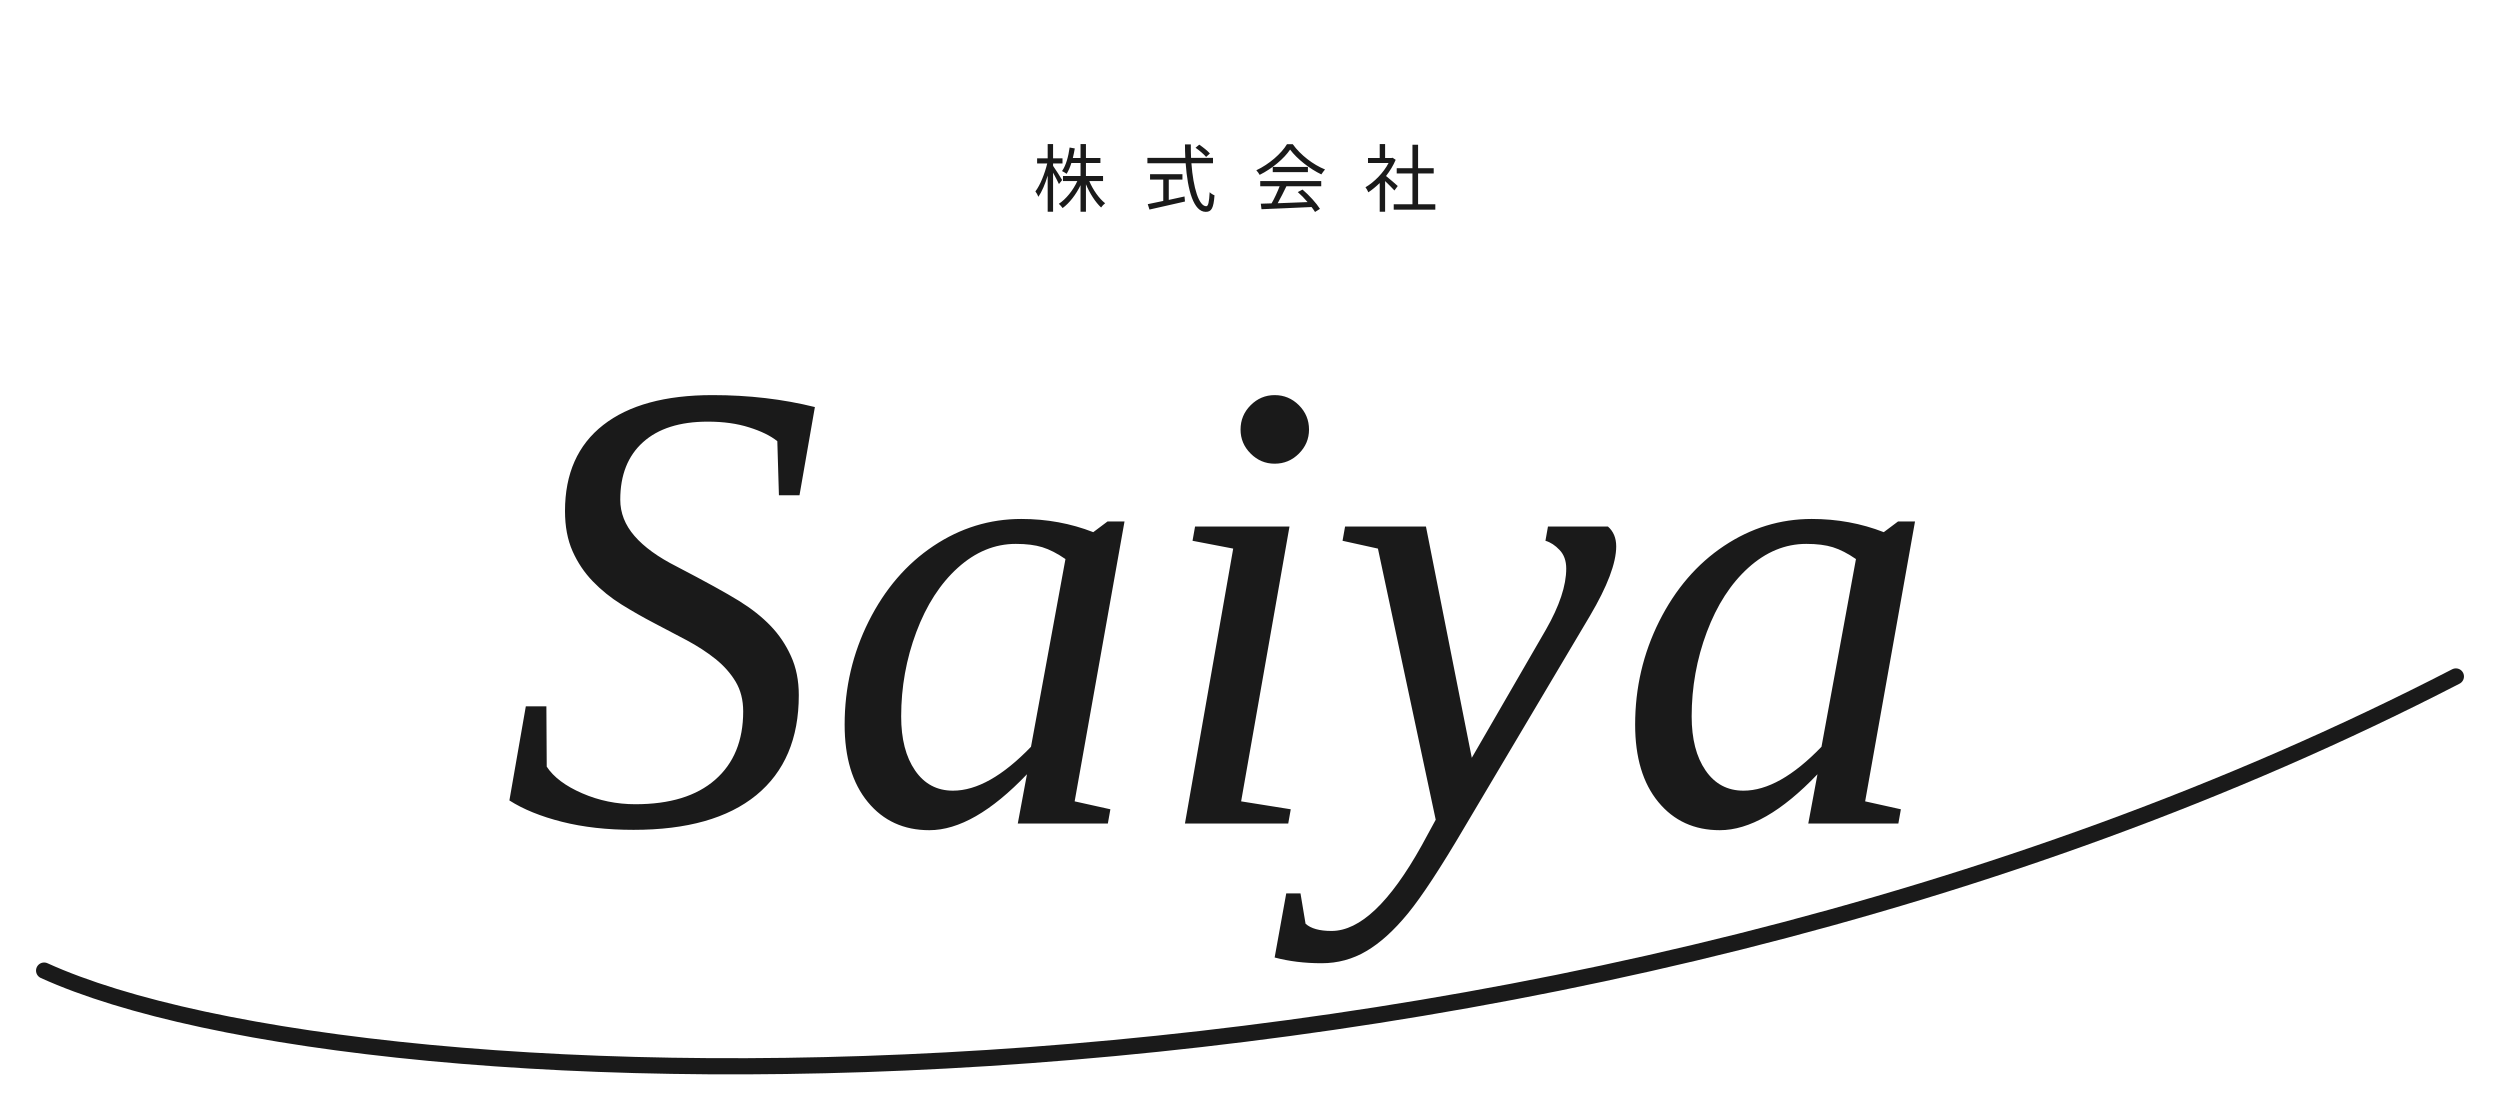
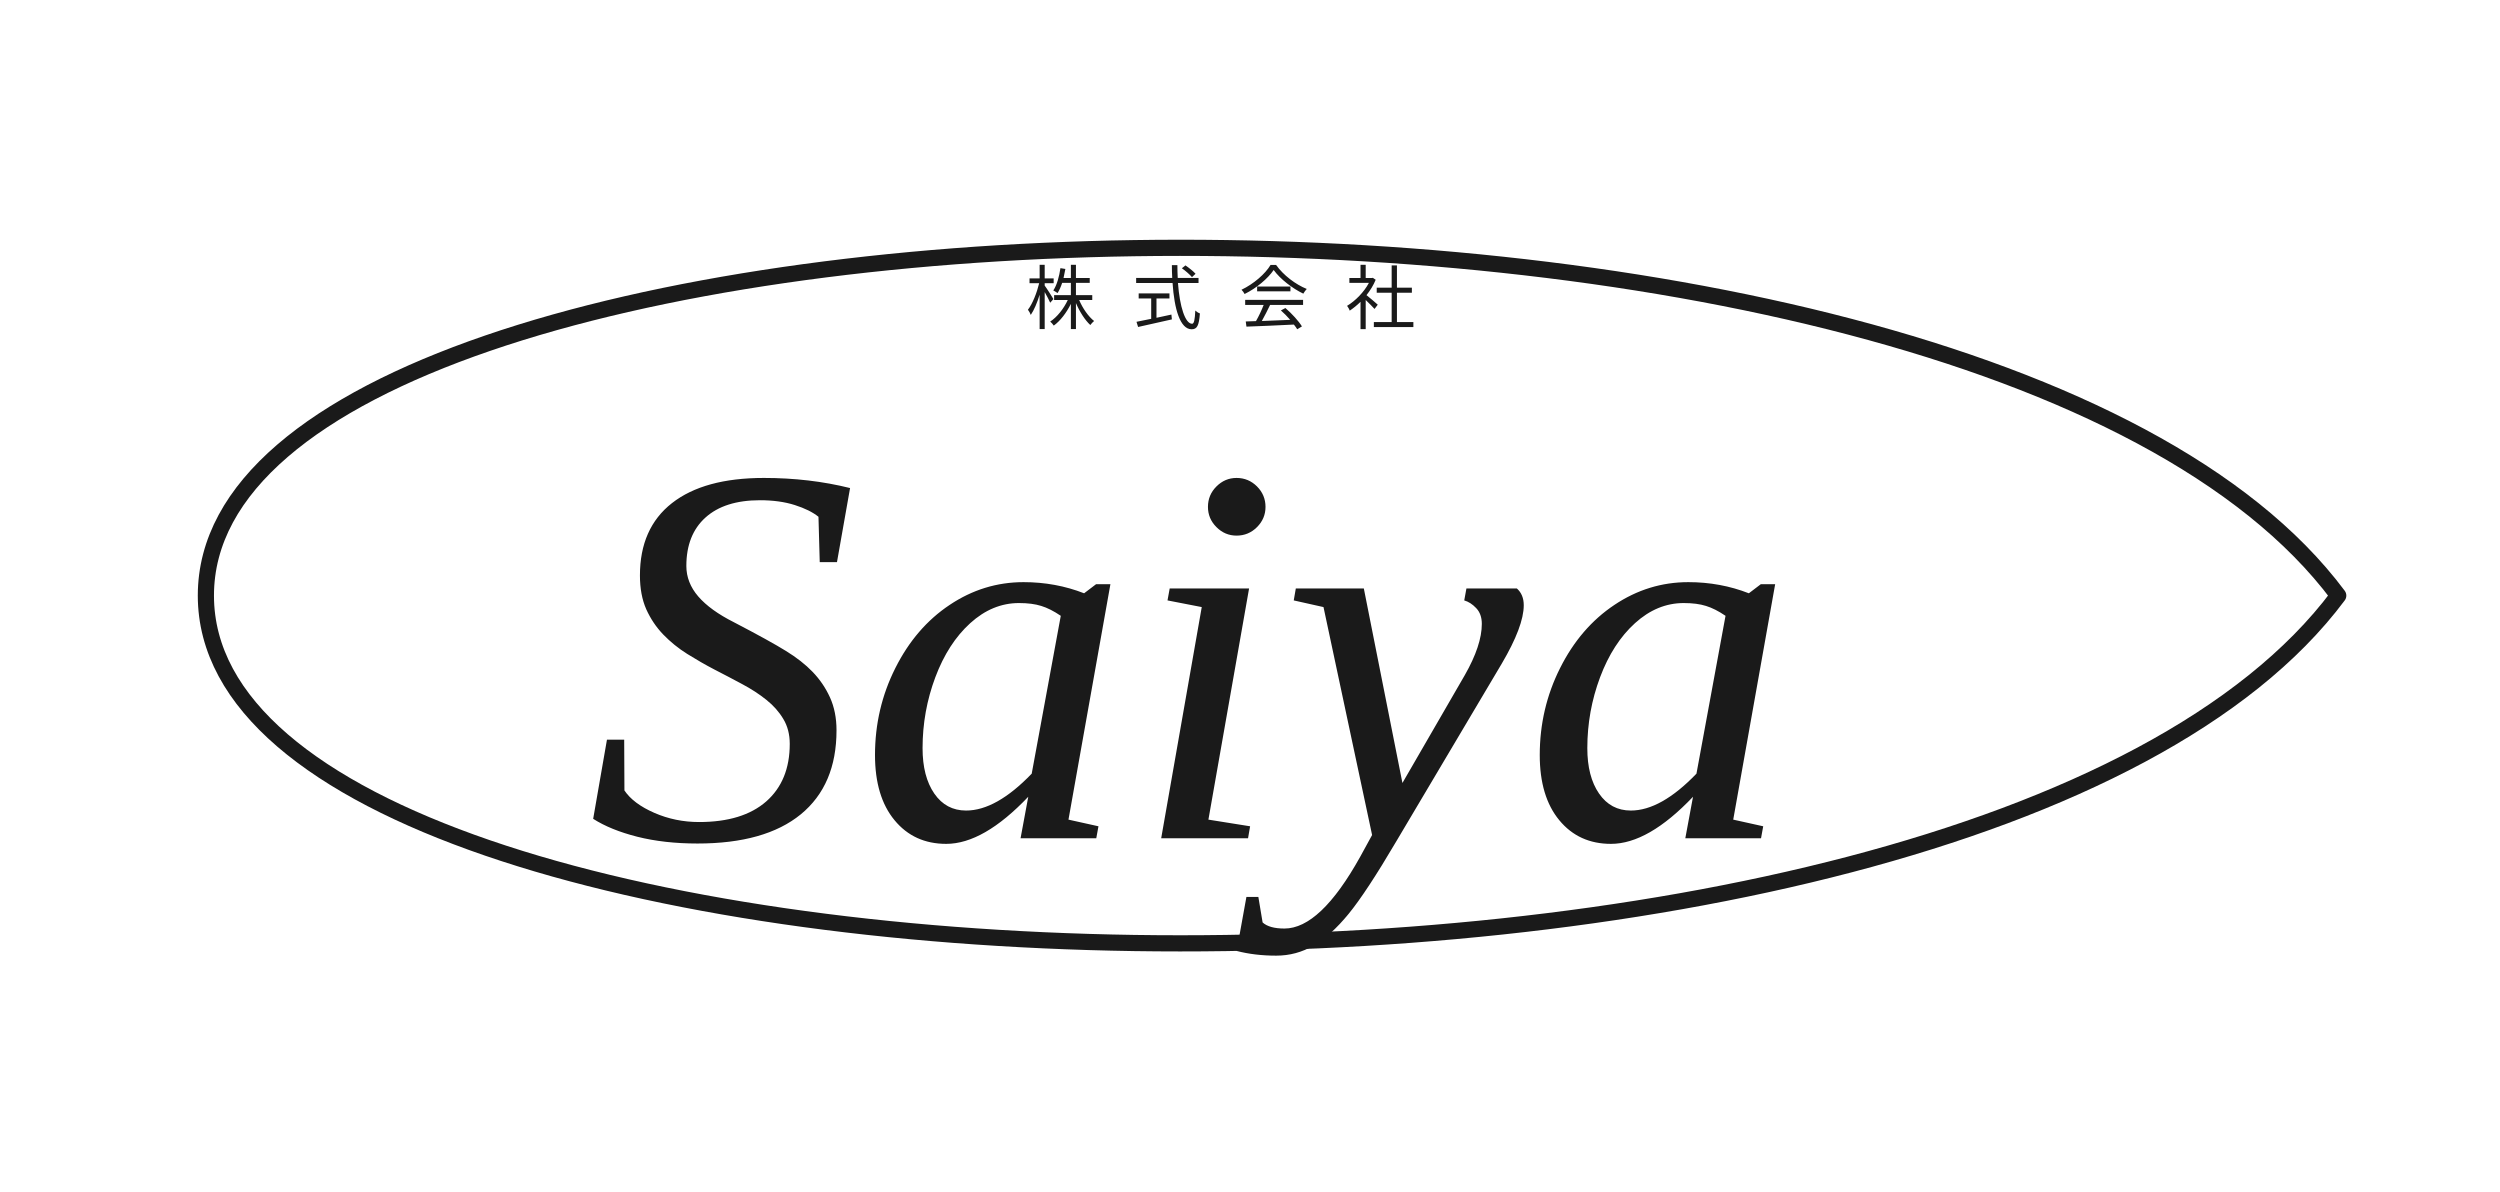
- <svg xmlns="http://www.w3.org/2000/svg" viewBox="0 0 340 150" fill="none">
-   <text x="168" y="28" font-family="'Noto Serif JP', 'Hiragino Mincho Pro', Georgia, serif" font-size="10" letter-spacing="5" fill="#1a1a1a" text-anchor="middle">株式会社</text>
-   <text x="166" y="112" font-family="Georgia, 'Times New Roman', serif" font-style="italic" font-weight="400" font-size="88" fill="#1a1a1a" text-anchor="middle">Saiya</text>
-   <path d="M 6 132 C 50 152, 210 156, 334 92" stroke="#1a1a1a" stroke-width="2.2" stroke-linecap="round" fill="none" />
+ <svg xmlns="http://www.w3.org/2000/svg" viewBox="0 0 340 162" fill="none">
+   <path d="M 28 81        C 28 22, 268 14, 318 81        C 268 148, 28 140, 28 81        Z" stroke="#1a1a1a" stroke-width="2.2" stroke-linejoin="round" fill="none" />
+   <text x="166" y="44" font-family="'Noto Serif JP', 'Hiragino Mincho Pro', Georgia, serif" font-size="9.5" letter-spacing="5" fill="#1a1a1a" text-anchor="middle">株式会社</text>
+   <text x="162" y="114" font-family="Georgia, 'Times New Roman', serif" font-style="italic" font-weight="400" font-size="74" fill="#1a1a1a" text-anchor="middle">Saiya</text>
</svg>
